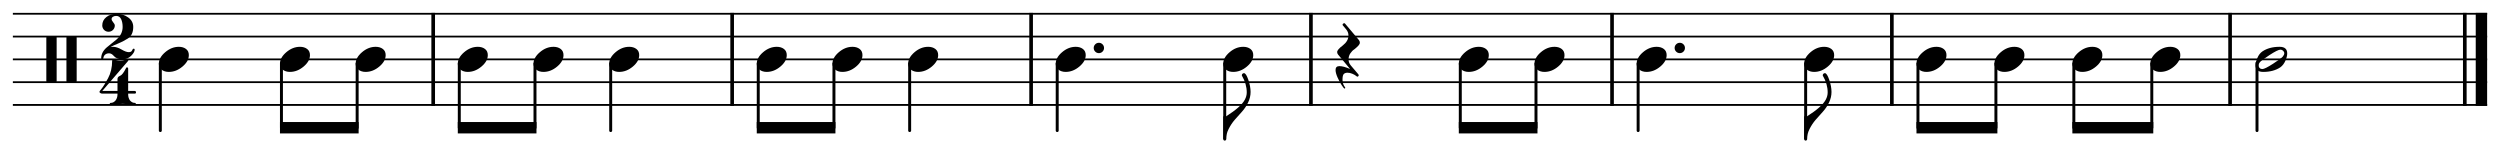
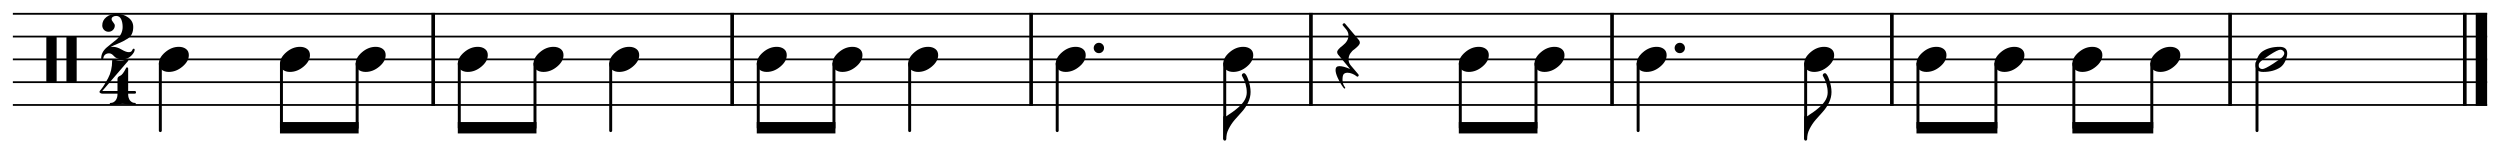
- <svg xmlns="http://www.w3.org/2000/svg" width="2720.92px" height="165.41px" viewBox="127.73 548.39 2720.92 165.41" version="1.2" baseProfile="tiny">
+ <svg xmlns="http://www.w3.org/2000/svg" width="155.41mm" height="9.45mm" viewBox="127.73 548.39 2720.92 165.41" version="1.2" baseProfile="tiny">
  <polyline class="StaffLines" fill="none" stroke="#000000" stroke-width="1.98" stroke-linejoin="bevel" points="141.732,563.386 2834.65,563.386" />
  <polyline class="StaffLines" fill="none" stroke="#000000" stroke-width="1.98" stroke-linejoin="bevel" points="141.732,588.189 2834.65,588.189" />
  <polyline class="StaffLines" fill="none" stroke="#000000" stroke-width="1.98" stroke-linejoin="bevel" points="141.732,612.992 2834.65,612.992" />
  <polyline class="StaffLines" fill="none" stroke="#000000" stroke-width="1.98" stroke-linejoin="bevel" points="141.732,637.795 2834.65,637.795" />
  <polyline class="StaffLines" fill="none" stroke="#000000" stroke-width="1.98" stroke-linejoin="bevel" points="141.732,662.598 2834.65,662.598" />
  <polyline class="BarLine" fill="none" stroke="#000000" stroke-width="3.97" stroke-linejoin="bevel" points="599.204,562.394 599.204,663.591" />
  <polyline class="BarLine" fill="none" stroke="#000000" stroke-width="3.97" stroke-linejoin="bevel" points="924.583,562.394 924.583,663.591" />
  <polyline class="BarLine" fill="none" stroke="#000000" stroke-width="3.97" stroke-linejoin="bevel" points="1249.96,562.394 1249.96,663.591" />
  <polyline class="BarLine" fill="none" stroke="#000000" stroke-width="3.97" stroke-linejoin="bevel" points="1554.51,562.394 1554.51,663.591" />
  <polyline class="BarLine" fill="none" stroke="#000000" stroke-width="3.97" stroke-linejoin="bevel" points="1882.22,562.394 1882.22,663.591" />
  <polyline class="BarLine" fill="none" stroke="#000000" stroke-width="3.97" stroke-linejoin="bevel" points="2186.77,562.394 2186.77,663.591" />
  <polyline class="BarLine" fill="none" stroke="#000000" stroke-width="3.97" stroke-linejoin="bevel" points="2554.89,562.394 2554.89,663.591" />
  <polyline class="BarLine" fill="none" stroke="#000000" stroke-width="3.97" stroke-linejoin="bevel" points="2810.34,562.394 2810.34,663.591" />
  <polyline class="BarLine" fill="none" stroke="#000000" stroke-width="12.40" stroke-linejoin="bevel" points="2828.44,562.394 2828.44,663.591" />
  <polyline class="Stem" fill="none" stroke="#000000" stroke-width="3.22" stroke-linecap="round" stroke-linejoin="bevel" points="302.224,617.651 302.224,690.502" />
  <polyline class="Stem" fill="none" stroke="#000000" stroke-width="3.22" stroke-linecap="round" stroke-linejoin="bevel" points="434.05,617.651 434.05,687.402" />
  <polyline class="Stem" fill="none" stroke="#000000" stroke-width="3.22" stroke-linecap="round" stroke-linejoin="bevel" points="516.441,617.651 516.441,687.402" />
  <polyline class="Stem" fill="none" stroke="#000000" stroke-width="3.22" stroke-linecap="round" stroke-linejoin="bevel" points="627.604,617.651 627.604,687.402" />
  <polyline class="Stem" fill="none" stroke="#000000" stroke-width="3.22" stroke-linecap="round" stroke-linejoin="bevel" points="709.995,617.651 709.995,687.402" />
  <polyline class="Stem" fill="none" stroke="#000000" stroke-width="3.22" stroke-linecap="round" stroke-linejoin="bevel" points="792.386,617.651 792.386,690.502" />
  <polyline class="Stem" fill="none" stroke="#000000" stroke-width="3.22" stroke-linecap="round" stroke-linejoin="bevel" points="952.983,617.651 952.983,687.402" />
  <polyline class="Stem" fill="none" stroke="#000000" stroke-width="3.22" stroke-linecap="round" stroke-linejoin="bevel" points="1035.37,617.651 1035.37,687.402" />
  <polyline class="Stem" fill="none" stroke="#000000" stroke-width="3.22" stroke-linecap="round" stroke-linejoin="bevel" points="1117.77,617.651 1117.77,690.502" />
  <polyline class="Stem" fill="none" stroke="#000000" stroke-width="3.22" stroke-linecap="round" stroke-linejoin="bevel" points="1278.36,617.651 1278.36,690.502" />
  <polyline class="Stem" fill="none" stroke="#000000" stroke-width="3.22" stroke-linecap="round" stroke-linejoin="bevel" points="1460.69,617.651 1460.69,699.803" />
  <polyline class="Stem" fill="none" stroke="#000000" stroke-width="3.22" stroke-linecap="round" stroke-linejoin="bevel" points="1717.06,617.651 1717.06,687.402" />
  <polyline class="Stem" fill="none" stroke="#000000" stroke-width="3.22" stroke-linecap="round" stroke-linejoin="bevel" points="1799.45,617.651 1799.45,687.402" />
  <polyline class="Stem" fill="none" stroke="#000000" stroke-width="3.22" stroke-linecap="round" stroke-linejoin="bevel" points="1910.62,617.651 1910.62,690.502" />
  <polyline class="Stem" fill="none" stroke="#000000" stroke-width="3.22" stroke-linecap="round" stroke-linejoin="bevel" points="2092.94,617.651 2092.94,699.803" />
  <polyline class="Stem" fill="none" stroke="#000000" stroke-width="3.22" stroke-linecap="round" stroke-linejoin="bevel" points="2215.17,617.651 2215.17,687.402" />
  <polyline class="Stem" fill="none" stroke="#000000" stroke-width="3.22" stroke-linecap="round" stroke-linejoin="bevel" points="2300.01,617.651 2300.01,687.402" />
  <polyline class="Stem" fill="none" stroke="#000000" stroke-width="3.22" stroke-linecap="round" stroke-linejoin="bevel" points="2384.84,617.651 2384.84,687.402" />
  <polyline class="Stem" fill="none" stroke="#000000" stroke-width="3.22" stroke-linecap="round" stroke-linejoin="bevel" points="2469.68,617.651 2469.68,687.402" />
  <polyline class="Stem" fill="none" stroke="#000000" stroke-width="3.22" stroke-linecap="round" stroke-linejoin="bevel" points="2584.18,616.881 2584.18,690.502" />
  <path class="Note" transform="matrix(0.992126,0,0,0.992126,300.612,612.992)" d="M21.969,-13.766 C25.094,-13.766 27.698,-12.984 29.781,-11.422 C31.865,-9.859 32.906,-7.615 32.906,-4.688 C32.906,-0.198 30.581,4 25.93,7.906 C21.279,11.812 16.281,13.766 10.938,13.766 C7.812,13.766 5.177,12.953 3.031,11.328 C1.01,9.568 0,7.354 0,4.688 C0,0.323 2.312,-3.844 6.938,-7.812 C11.562,-11.781 16.573,-13.766 21.969,-13.766" />
  <path class="Note" transform="matrix(0.992126,0,0,0.992126,432.438,612.992)" d="M21.969,-13.766 C25.094,-13.766 27.698,-12.984 29.781,-11.422 C31.865,-9.859 32.906,-7.615 32.906,-4.688 C32.906,-0.198 30.581,4 25.93,7.906 C21.279,11.812 16.281,13.766 10.938,13.766 C7.812,13.766 5.177,12.953 3.031,11.328 C1.01,9.568 0,7.354 0,4.688 C0,0.323 2.312,-3.844 6.938,-7.812 C11.562,-11.781 16.573,-13.766 21.969,-13.766" />
  <path class="Note" transform="matrix(0.992126,0,0,0.992126,514.829,612.992)" d="M21.969,-13.766 C25.094,-13.766 27.698,-12.984 29.781,-11.422 C31.865,-9.859 32.906,-7.615 32.906,-4.688 C32.906,-0.198 30.581,4 25.93,7.906 C21.279,11.812 16.281,13.766 10.938,13.766 C7.812,13.766 5.177,12.953 3.031,11.328 C1.01,9.568 0,7.354 0,4.688 C0,0.323 2.312,-3.844 6.938,-7.812 C11.562,-11.781 16.573,-13.766 21.969,-13.766" />
  <path class="Note" transform="matrix(0.992126,0,0,0.992126,625.991,612.992)" d="M21.969,-13.766 C25.094,-13.766 27.698,-12.984 29.781,-11.422 C31.865,-9.859 32.906,-7.615 32.906,-4.688 C32.906,-0.198 30.581,4 25.93,7.906 C21.279,11.812 16.281,13.766 10.938,13.766 C7.812,13.766 5.177,12.953 3.031,11.328 C1.01,9.568 0,7.354 0,4.688 C0,0.323 2.312,-3.844 6.938,-7.812 C11.562,-11.781 16.573,-13.766 21.969,-13.766" />
  <path class="Note" transform="matrix(0.992126,0,0,0.992126,708.382,612.992)" d="M21.969,-13.766 C25.094,-13.766 27.698,-12.984 29.781,-11.422 C31.865,-9.859 32.906,-7.615 32.906,-4.688 C32.906,-0.198 30.581,4 25.93,7.906 C21.279,11.812 16.281,13.766 10.938,13.766 C7.812,13.766 5.177,12.953 3.031,11.328 C1.01,9.568 0,7.354 0,4.688 C0,0.323 2.312,-3.844 6.938,-7.812 C11.562,-11.781 16.573,-13.766 21.969,-13.766" />
  <path class="Note" transform="matrix(0.992126,0,0,0.992126,790.774,612.992)" d="M21.969,-13.766 C25.094,-13.766 27.698,-12.984 29.781,-11.422 C31.865,-9.859 32.906,-7.615 32.906,-4.688 C32.906,-0.198 30.581,4 25.93,7.906 C21.279,11.812 16.281,13.766 10.938,13.766 C7.812,13.766 5.177,12.953 3.031,11.328 C1.01,9.568 0,7.354 0,4.688 C0,0.323 2.312,-3.844 6.938,-7.812 C11.562,-11.781 16.573,-13.766 21.969,-13.766" />
  <path class="Note" transform="matrix(0.992126,0,0,0.992126,951.371,612.992)" d="M21.969,-13.766 C25.094,-13.766 27.698,-12.984 29.781,-11.422 C31.865,-9.859 32.906,-7.615 32.906,-4.688 C32.906,-0.198 30.581,4 25.93,7.906 C21.279,11.812 16.281,13.766 10.938,13.766 C7.812,13.766 5.177,12.953 3.031,11.328 C1.01,9.568 0,7.354 0,4.688 C0,0.323 2.312,-3.844 6.938,-7.812 C11.562,-11.781 16.573,-13.766 21.969,-13.766" />
  <path class="Note" transform="matrix(0.992126,0,0,0.992126,1033.76,612.992)" d="M21.969,-13.766 C25.094,-13.766 27.698,-12.984 29.781,-11.422 C31.865,-9.859 32.906,-7.615 32.906,-4.688 C32.906,-0.198 30.581,4 25.93,7.906 C21.279,11.812 16.281,13.766 10.938,13.766 C7.812,13.766 5.177,12.953 3.031,11.328 C1.01,9.568 0,7.354 0,4.688 C0,0.323 2.312,-3.844 6.938,-7.812 C11.562,-11.781 16.573,-13.766 21.969,-13.766" />
  <path class="Note" transform="matrix(0.992126,0,0,0.992126,1116.15,612.992)" d="M21.969,-13.766 C25.094,-13.766 27.698,-12.984 29.781,-11.422 C31.865,-9.859 32.906,-7.615 32.906,-4.688 C32.906,-0.198 30.581,4 25.93,7.906 C21.279,11.812 16.281,13.766 10.938,13.766 C7.812,13.766 5.177,12.953 3.031,11.328 C1.01,9.568 0,7.354 0,4.688 C0,0.323 2.312,-3.844 6.938,-7.812 C11.562,-11.781 16.573,-13.766 21.969,-13.766" />
  <path class="Note" transform="matrix(0.992126,0,0,0.992126,1276.75,612.992)" d="M21.969,-13.766 C25.094,-13.766 27.698,-12.984 29.781,-11.422 C31.865,-9.859 32.906,-7.615 32.906,-4.688 C32.906,-0.198 30.581,4 25.93,7.906 C21.279,11.812 16.281,13.766 10.938,13.766 C7.812,13.766 5.177,12.953 3.031,11.328 C1.01,9.568 0,7.354 0,4.688 C0,0.323 2.312,-3.844 6.938,-7.812 C11.562,-11.781 16.573,-13.766 21.969,-13.766" />
  <path class="Note" transform="matrix(0.992126,0,0,0.992126,1459.08,612.992)" d="M21.969,-13.766 C25.094,-13.766 27.698,-12.984 29.781,-11.422 C31.865,-9.859 32.906,-7.615 32.906,-4.688 C32.906,-0.198 30.581,4 25.93,7.906 C21.279,11.812 16.281,13.766 10.938,13.766 C7.812,13.766 5.177,12.953 3.031,11.328 C1.01,9.568 0,7.354 0,4.688 C0,0.323 2.312,-3.844 6.938,-7.812 C11.562,-11.781 16.573,-13.766 21.969,-13.766" />
  <path class="Note" transform="matrix(0.992126,0,0,0.992126,1715.45,612.992)" d="M21.969,-13.766 C25.094,-13.766 27.698,-12.984 29.781,-11.422 C31.865,-9.859 32.906,-7.615 32.906,-4.688 C32.906,-0.198 30.581,4 25.93,7.906 C21.279,11.812 16.281,13.766 10.938,13.766 C7.812,13.766 5.177,12.953 3.031,11.328 C1.01,9.568 0,7.354 0,4.688 C0,0.323 2.312,-3.844 6.938,-7.812 C11.562,-11.781 16.573,-13.766 21.969,-13.766" />
  <path class="Note" transform="matrix(0.992126,0,0,0.992126,1797.84,612.992)" d="M21.969,-13.766 C25.094,-13.766 27.698,-12.984 29.781,-11.422 C31.865,-9.859 32.906,-7.615 32.906,-4.688 C32.906,-0.198 30.581,4 25.93,7.906 C21.279,11.812 16.281,13.766 10.938,13.766 C7.812,13.766 5.177,12.953 3.031,11.328 C1.01,9.568 0,7.354 0,4.688 C0,0.323 2.312,-3.844 6.938,-7.812 C11.562,-11.781 16.573,-13.766 21.969,-13.766" />
  <path class="Note" transform="matrix(0.992126,0,0,0.992126,1909.01,612.992)" d="M21.969,-13.766 C25.094,-13.766 27.698,-12.984 29.781,-11.422 C31.865,-9.859 32.906,-7.615 32.906,-4.688 C32.906,-0.198 30.581,4 25.93,7.906 C21.279,11.812 16.281,13.766 10.938,13.766 C7.812,13.766 5.177,12.953 3.031,11.328 C1.01,9.568 0,7.354 0,4.688 C0,0.323 2.312,-3.844 6.938,-7.812 C11.562,-11.781 16.573,-13.766 21.969,-13.766" />
  <path class="Note" transform="matrix(0.992126,0,0,0.992126,2091.33,612.992)" d="M21.969,-13.766 C25.094,-13.766 27.698,-12.984 29.781,-11.422 C31.865,-9.859 32.906,-7.615 32.906,-4.688 C32.906,-0.198 30.581,4 25.93,7.906 C21.279,11.812 16.281,13.766 10.938,13.766 C7.812,13.766 5.177,12.953 3.031,11.328 C1.01,9.568 0,7.354 0,4.688 C0,0.323 2.312,-3.844 6.938,-7.812 C11.562,-11.781 16.573,-13.766 21.969,-13.766" />
  <path class="Note" transform="matrix(0.992126,0,0,0.992126,2213.56,612.992)" d="M21.969,-13.766 C25.094,-13.766 27.698,-12.984 29.781,-11.422 C31.865,-9.859 32.906,-7.615 32.906,-4.688 C32.906,-0.198 30.581,4 25.93,7.906 C21.279,11.812 16.281,13.766 10.938,13.766 C7.812,13.766 5.177,12.953 3.031,11.328 C1.01,9.568 0,7.354 0,4.688 C0,0.323 2.312,-3.844 6.938,-7.812 C11.562,-11.781 16.573,-13.766 21.969,-13.766" />
  <path class="Note" transform="matrix(0.992126,0,0,0.992126,2298.39,612.992)" d="M21.969,-13.766 C25.094,-13.766 27.698,-12.984 29.781,-11.422 C31.865,-9.859 32.906,-7.615 32.906,-4.688 C32.906,-0.198 30.581,4 25.93,7.906 C21.279,11.812 16.281,13.766 10.938,13.766 C7.812,13.766 5.177,12.953 3.031,11.328 C1.01,9.568 0,7.354 0,4.688 C0,0.323 2.312,-3.844 6.938,-7.812 C11.562,-11.781 16.573,-13.766 21.969,-13.766" />
  <path class="Note" transform="matrix(0.992126,0,0,0.992126,2383.23,612.992)" d="M21.969,-13.766 C25.094,-13.766 27.698,-12.984 29.781,-11.422 C31.865,-9.859 32.906,-7.615 32.906,-4.688 C32.906,-0.198 30.581,4 25.93,7.906 C21.279,11.812 16.281,13.766 10.938,13.766 C7.812,13.766 5.177,12.953 3.031,11.328 C1.01,9.568 0,7.354 0,4.688 C0,0.323 2.312,-3.844 6.938,-7.812 C11.562,-11.781 16.573,-13.766 21.969,-13.766" />
  <path class="Note" transform="matrix(0.992126,0,0,0.992126,2468.07,612.992)" d="M21.969,-13.766 C25.094,-13.766 27.698,-12.984 29.781,-11.422 C31.865,-9.859 32.906,-7.615 32.906,-4.688 C32.906,-0.198 30.581,4 25.93,7.906 C21.279,11.812 16.281,13.766 10.938,13.766 C7.812,13.766 5.177,12.953 3.031,11.328 C1.01,9.568 0,7.354 0,4.688 C0,0.323 2.312,-3.844 6.938,-7.812 C11.562,-11.781 16.573,-13.766 21.969,-13.766" />
  <path class="Note" transform="matrix(0.992126,0,0,0.992126,2582.57,612.992)" d="M7.422,10.641 C9.307,10.641 13.263,8.688 19.289,4.781 C25.315,0.875 28.865,-1.745 29.938,-3.078 C31.01,-4.411 31.547,-5.599 31.547,-6.641 C31.547,-7.682 31.122,-8.609 30.273,-9.422 C29.424,-10.234 28.448,-10.641 27.344,-10.641 C25.396,-10.641 21.409,-8.672 15.383,-4.734 C9.357,-0.797 5.823,1.823 4.781,3.125 C3.74,4.427 3.219,5.599 3.219,6.641 C3.219,7.682 3.628,8.609 4.445,9.422 C5.263,10.234 6.255,10.641 7.422,10.641 M26.375,-13.766 C31.969,-13.766 34.766,-11.359 34.766,-6.547 C34.766,-4.203 34.083,-1.484 32.719,1.609 C31.354,4.703 29.531,7.062 27.25,8.688 C22.24,12.073 15.958,13.766 8.406,13.766 C2.802,13.766 0,11.359 0,6.547 C0,4.401 0.667,1.732 2,-1.461 C3.333,-4.654 5.172,-7.062 7.516,-8.688 C12.537,-12.073 18.823,-13.766 26.375,-13.766" />
  <path class="Clef" transform="matrix(0.992126,0,0,0.992126,161.575,612.992)" d="M49.031,25 L39.844,25 C39.125,25 38.766,24.677 38.766,24.031 L38.766,-24.031 C38.766,-24.677 39.125,-25 39.844,-25 L49.031,-25 C49.677,-25 50,-24.677 50,-24.031 L50,24.031 C50,24.677 49.677,25 49.031,25 M26.953,25 L17.672,25 C17.026,25 16.703,24.677 16.703,24.031 L16.703,-24.031 C16.703,-24.677 17.026,-25 17.672,-25 L26.953,-25 C27.672,-25 28.031,-24.677 28.031,-24.031 L28.031,24.031 C28.031,24.677 27.672,25 26.953,25" />
  <path class="TimeSig" transform="matrix(0.992126,0,0,0.992126,237.86,588.189)" d="M22.859,25 C20.901,25 19.141,24.643 17.578,23.93 C16.016,23.216 14.844,22.401 14.062,21.484 C12.302,19.401 10.51,18.359 8.688,18.359 C6.865,18.359 5.385,18.865 4.25,19.875 C3.115,20.885 2.479,22.234 2.344,23.922 C2.219,24.641 1.797,25 1.078,25 C0.359,25 0,24.641 0,23.922 C0,19.432 2.021,15.432 6.062,11.922 C8.01,10.224 9.734,8.823 11.234,7.719 C12.734,6.615 14.557,5.151 16.703,3.328 C21.255,-0.589 23.531,-5.214 23.531,-10.547 C23.531,-13.87 22.979,-16.734 21.875,-19.141 C20.708,-21.484 18.917,-22.656 16.5,-22.656 C15.01,-22.656 13.792,-22.331 12.844,-21.68 C11.896,-21.029 11.422,-20.198 11.422,-19.188 C11.422,-18.177 12.008,-16.99 13.18,-15.625 C14.352,-14.26 14.938,-13.12 14.938,-12.203 C14.938,-10.255 14.271,-8.615 12.938,-7.281 C11.604,-5.948 9.977,-5.281 8.055,-5.281 C6.133,-5.281 4.49,-5.964 3.125,-7.328 C1.823,-8.755 1.172,-10.38 1.172,-12.203 C1.172,-15.922 2.669,-18.984 5.664,-21.391 C8.659,-23.797 12.469,-25 17.094,-25 C21.719,-25 25.885,-23.667 29.594,-21 C33.302,-18.333 35.156,-14.849 35.156,-10.547 C35.156,-4.62 33.172,-0.385 29.203,2.156 C25.755,4.365 22.109,6.234 18.266,7.766 C14.422,9.297 11.75,10.552 10.25,11.531 C11.104,11.333 11.984,11.234 12.891,11.234 C15.818,11.234 18.943,12.211 22.266,14.164 C25.588,16.117 28.227,17.094 30.18,17.094 C32.133,17.094 33.37,16.458 33.891,15.188 C34.411,13.917 34.964,13.281 35.547,13.281 C36.328,13.281 36.719,13.672 36.719,14.453 C36.719,16.276 35.432,18.49 32.859,21.094 C30.287,23.698 26.953,25 22.859,25" />
  <path class="TimeSig" transform="matrix(0.992126,0,0,0.992126,236.124,637.881)" d="M23.148,-23.734 C24.643,-23.734 26.076,-23.961 27.445,-24.414 C28.815,-24.867 29.792,-25.094 30.375,-25.094 C30.958,-25.094 31.349,-24.74 31.547,-24.031 C31.547,-23.958 31.479,-23.76 31.344,-23.438 L2.938,9.578 L19.625,9.578 L19.625,-3.516 C19.625,-5.141 20.573,-6.312 22.469,-7.031 C24.417,-7.75 26.63,-10.646 29.109,-15.719 C29.297,-16.115 29.588,-16.312 29.984,-16.312 C30.766,-16.312 31.219,-15.854 31.344,-14.938 L31.344,9.578 L38.484,9.578 C39.391,9.578 39.878,10.065 39.945,11.039 C40.013,12.013 39.526,12.5 38.484,12.5 L31.344,12.5 L31.344,13.281 C31.344,15.885 31.995,18.099 33.297,19.922 C34.797,21.745 36.557,22.656 38.578,22.656 C39.359,22.656 39.75,23.047 39.75,23.828 C39.75,24.609 39.214,25 38.141,25 C37.068,25 35.065,24.789 32.133,24.367 C29.201,23.945 26.938,23.734 25.344,23.734 C23.75,23.734 21.537,23.945 18.703,24.367 C15.87,24.789 13.74,25 12.312,25 C11.531,25 11.141,24.609 11.141,23.828 C11.141,23.047 11.531,22.656 12.312,22.656 C14.323,22.656 16.078,21.745 17.578,19.922 C18.943,18.037 19.625,15.823 19.625,13.281 L19.625,12.5 L2.938,12.5 C2.083,12.5 1.346,12.273 0.727,11.82 C0.107,11.367 -0.203,10.945 -0.203,10.555 C-0.203,10.164 0.612,8.992 2.242,7.039 C3.872,5.086 6.201,1.326 9.227,-4.242 C12.253,-9.81 13.766,-16.208 13.766,-23.438 C13.766,-24.479 14.224,-25 15.141,-25 C15.338,-25 15.648,-24.935 16.07,-24.805 C16.492,-24.674 17.404,-24.463 18.805,-24.172 C20.206,-23.88 21.654,-23.734 23.148,-23.734" />
  <path class="Rest" transform="matrix(0.992126,0,0,0.992126,1583.63,612.992)" d="M0.391,-5.281 C-0.266,-6.125 -0.594,-7.036 -0.594,-8.016 C-0.594,-9.766 1.495,-12.203 5.672,-15.328 C9.766,-18.526 11.812,-22.172 11.812,-26.266 C11.812,-28.682 10.969,-30.896 9.281,-32.906 L5.766,-37.109 C5.505,-37.37 5.375,-37.695 5.375,-38.086 C5.375,-38.477 5.568,-38.833 5.953,-39.156 C6.411,-39.49 6.836,-39.656 7.227,-39.656 C7.617,-39.656 7.943,-39.458 8.203,-39.062 L23.344,-21.094 C23.99,-20.25 24.312,-19.323 24.312,-18.312 C24.312,-17.302 23.776,-16.211 22.703,-15.039 C21.63,-13.867 20.12,-12.5 18.172,-10.938 C16.672,-10.031 15.255,-8.602 13.922,-6.648 C12.588,-4.695 11.922,-2.479 11.922,0 C11.922,2.479 12.703,4.661 14.266,6.547 L22.656,16.406 C22.854,16.604 22.984,16.93 23.047,17.383 C23.109,17.836 22.945,18.227 22.555,18.555 C22.164,18.883 21.857,19.047 21.633,19.047 C21.409,19.047 20.823,18.672 19.875,17.922 C18.927,17.172 17.591,16.44 15.867,15.727 C14.143,15.013 12.435,14.656 10.742,14.656 C9.049,14.656 7.716,15.112 6.742,16.023 C5.768,16.935 5.281,19.034 5.281,22.32 C5.281,25.607 6.224,28.391 8.109,30.672 C8.307,30.932 8.341,31.224 8.211,31.547 C8.081,31.87 7.82,32.031 7.43,32.031 C7.039,32.031 6.044,30.828 4.445,28.422 C2.846,26.016 1.315,23.167 -0.148,19.875 C-1.612,16.583 -2.344,13.833 -2.344,11.625 C-2.344,8.823 -0.911,7.422 1.953,7.422 C4.818,7.422 8.693,8.464 13.578,10.547 L0.391,-5.281 " />
  <path class="Beam" fill-rule="evenodd" d="M432.438,681.201 L518.053,681.201 L518.053,693.602 L432.438,693.602 L432.438,681.201 " />
  <path class="Beam" fill-rule="evenodd" d="M625.991,681.201 L711.607,681.201 L711.607,693.602 L625.991,693.602 L625.991,681.201 " />
  <path class="Beam" fill-rule="evenodd" d="M951.371,681.201 L1036.99,681.201 L1036.99,693.602 L951.371,693.602 L951.371,681.201 " />
  <path class="Beam" fill-rule="evenodd" d="M1715.45,681.201 L1801.07,681.201 L1801.07,693.602 L1715.45,693.602 L1715.45,681.201 " />
  <path class="Beam" fill-rule="evenodd" d="M2213.56,681.201 L2301.62,681.201 L2301.62,693.602 L2213.56,693.602 L2213.56,681.201 " />
  <path class="Beam" fill-rule="evenodd" d="M2383.23,681.201 L2471.29,681.201 L2471.29,693.602 L2383.23,693.602 L2383.23,681.201 " />
  <path class="Hook" transform="matrix(0.992126,0,0,0.992126,1459.08,699.803)" d="M22.75,-72.359 C24.25,-72.359 25.831,-69.935 27.492,-65.086 C29.154,-60.237 29.984,-55.794 29.984,-51.758 C29.984,-47.721 29.057,-43.815 27.203,-40.039 C25.349,-36.263 23.12,-32.943 20.516,-30.078 L12.5,-21.094 C10.031,-18.229 7.852,-14.943 5.961,-11.234 C4.07,-7.526 3.125,-3.781 3.125,0 L0,0 L0,-25 L3.125,-25 C14.062,-31.906 20.932,-38.026 23.734,-43.359 C25.099,-45.964 25.781,-48.599 25.781,-51.266 C25.781,-57.453 23.99,-63.609 20.406,-69.734 L20.406,-70.125 C20.406,-70.708 20.635,-71.227 21.094,-71.68 C21.552,-72.133 22.104,-72.359 22.75,-72.359" />
  <path class="Hook" transform="matrix(0.992126,0,0,0.992126,2091.33,699.803)" d="M22.75,-72.359 C24.25,-72.359 25.831,-69.935 27.492,-65.086 C29.154,-60.237 29.984,-55.794 29.984,-51.758 C29.984,-47.721 29.057,-43.815 27.203,-40.039 C25.349,-36.263 23.12,-32.943 20.516,-30.078 L12.5,-21.094 C10.031,-18.229 7.852,-14.943 5.961,-11.234 C4.07,-7.526 3.125,-3.781 3.125,0 L0,0 L0,-25 L3.125,-25 C14.062,-31.906 20.932,-38.026 23.734,-43.359 C25.099,-45.964 25.781,-48.599 25.781,-51.266 C25.781,-57.453 23.99,-63.609 20.406,-69.734 L20.406,-70.125 C20.406,-70.708 20.635,-71.227 21.094,-71.68 C21.552,-72.133 22.104,-72.359 22.75,-72.359" />
  <path class="NoteDot" transform="matrix(0.992126,0,0,0.992126,1318.09,600.591)" d="M1.664,4.008 C0.555,2.898 0,1.562 0,0 C0,-1.562 0.555,-2.898 1.664,-4.008 C2.773,-5.117 4.109,-5.672 5.672,-5.672 C7.234,-5.672 8.568,-5.117 9.672,-4.008 C10.776,-2.898 11.328,-1.562 11.328,0 C11.328,1.562 10.776,2.898 9.672,4.008 C8.568,5.117 7.234,5.672 5.672,5.672 C4.109,5.672 2.773,5.117 1.664,4.008" />
  <path class="NoteDot" transform="matrix(0.992126,0,0,0.992126,1950.34,600.591)" d="M1.664,4.008 C0.555,2.898 0,1.562 0,0 C0,-1.562 0.555,-2.898 1.664,-4.008 C2.773,-5.117 4.109,-5.672 5.672,-5.672 C7.234,-5.672 8.568,-5.117 9.672,-4.008 C10.776,-2.898 11.328,-1.562 11.328,0 C11.328,1.562 10.776,2.898 9.672,4.008 C8.568,5.117 7.234,5.672 5.672,5.672 C4.109,5.672 2.773,5.117 1.664,4.008" />
</svg>
